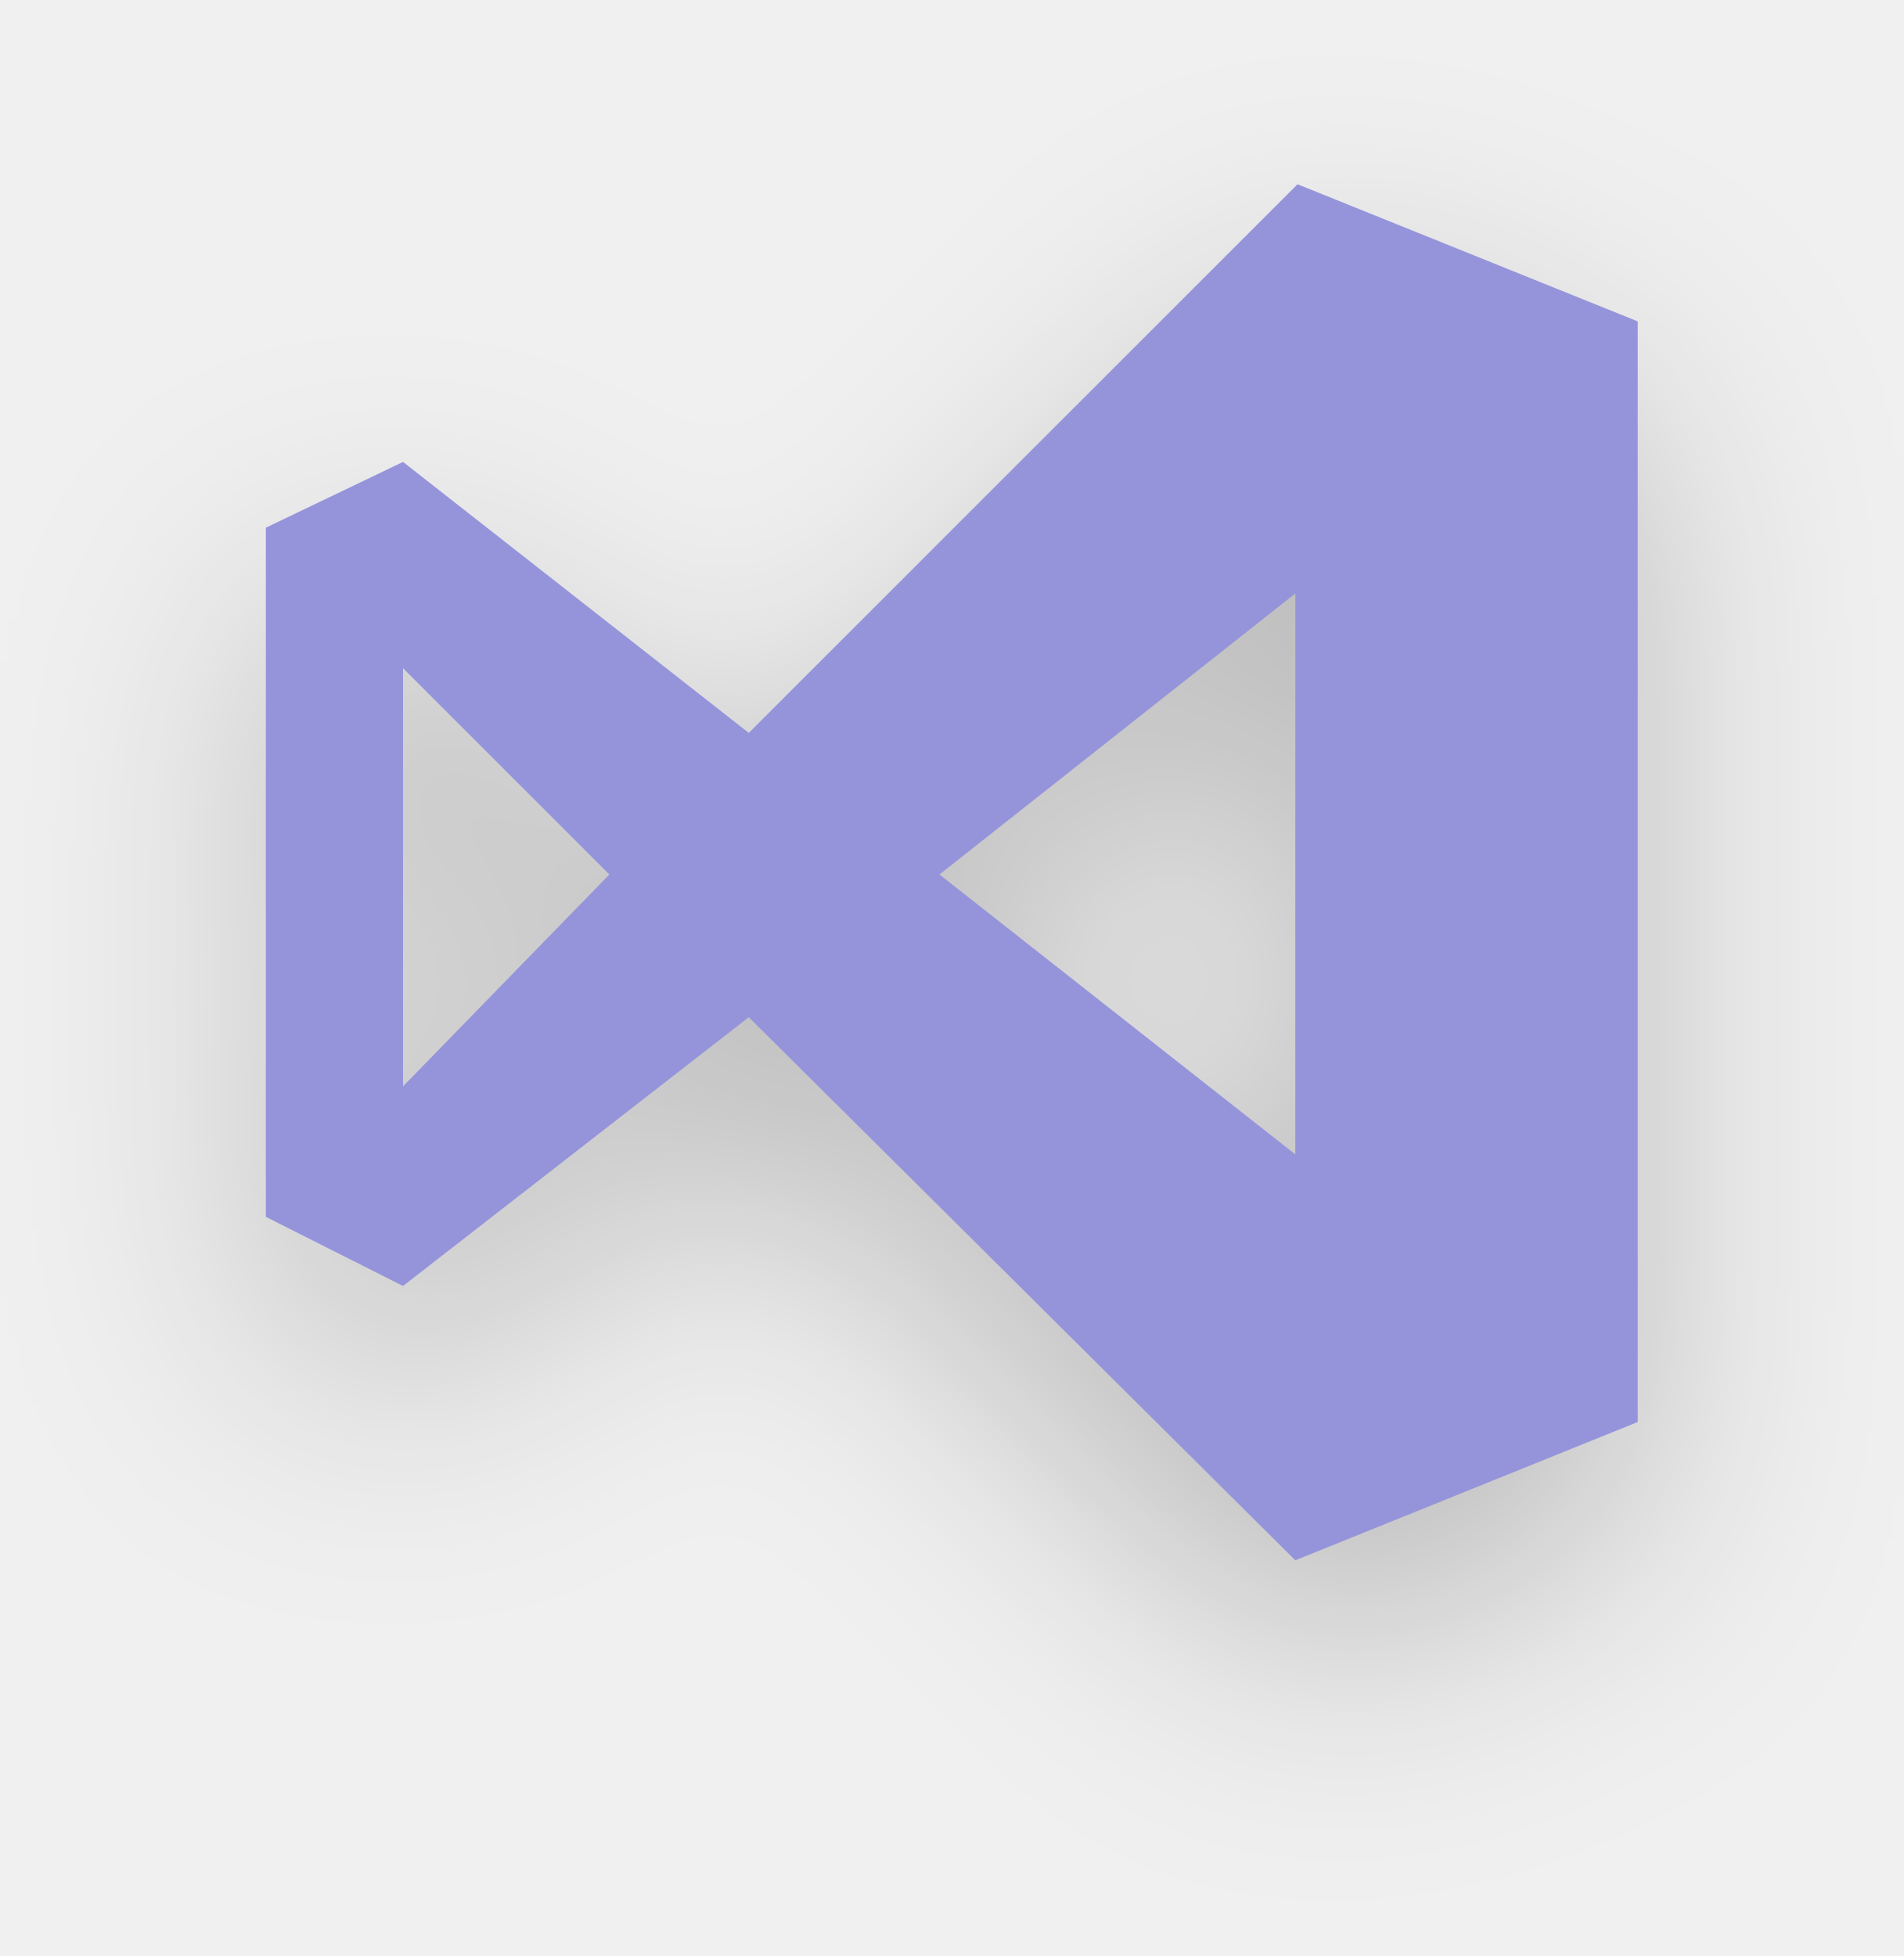
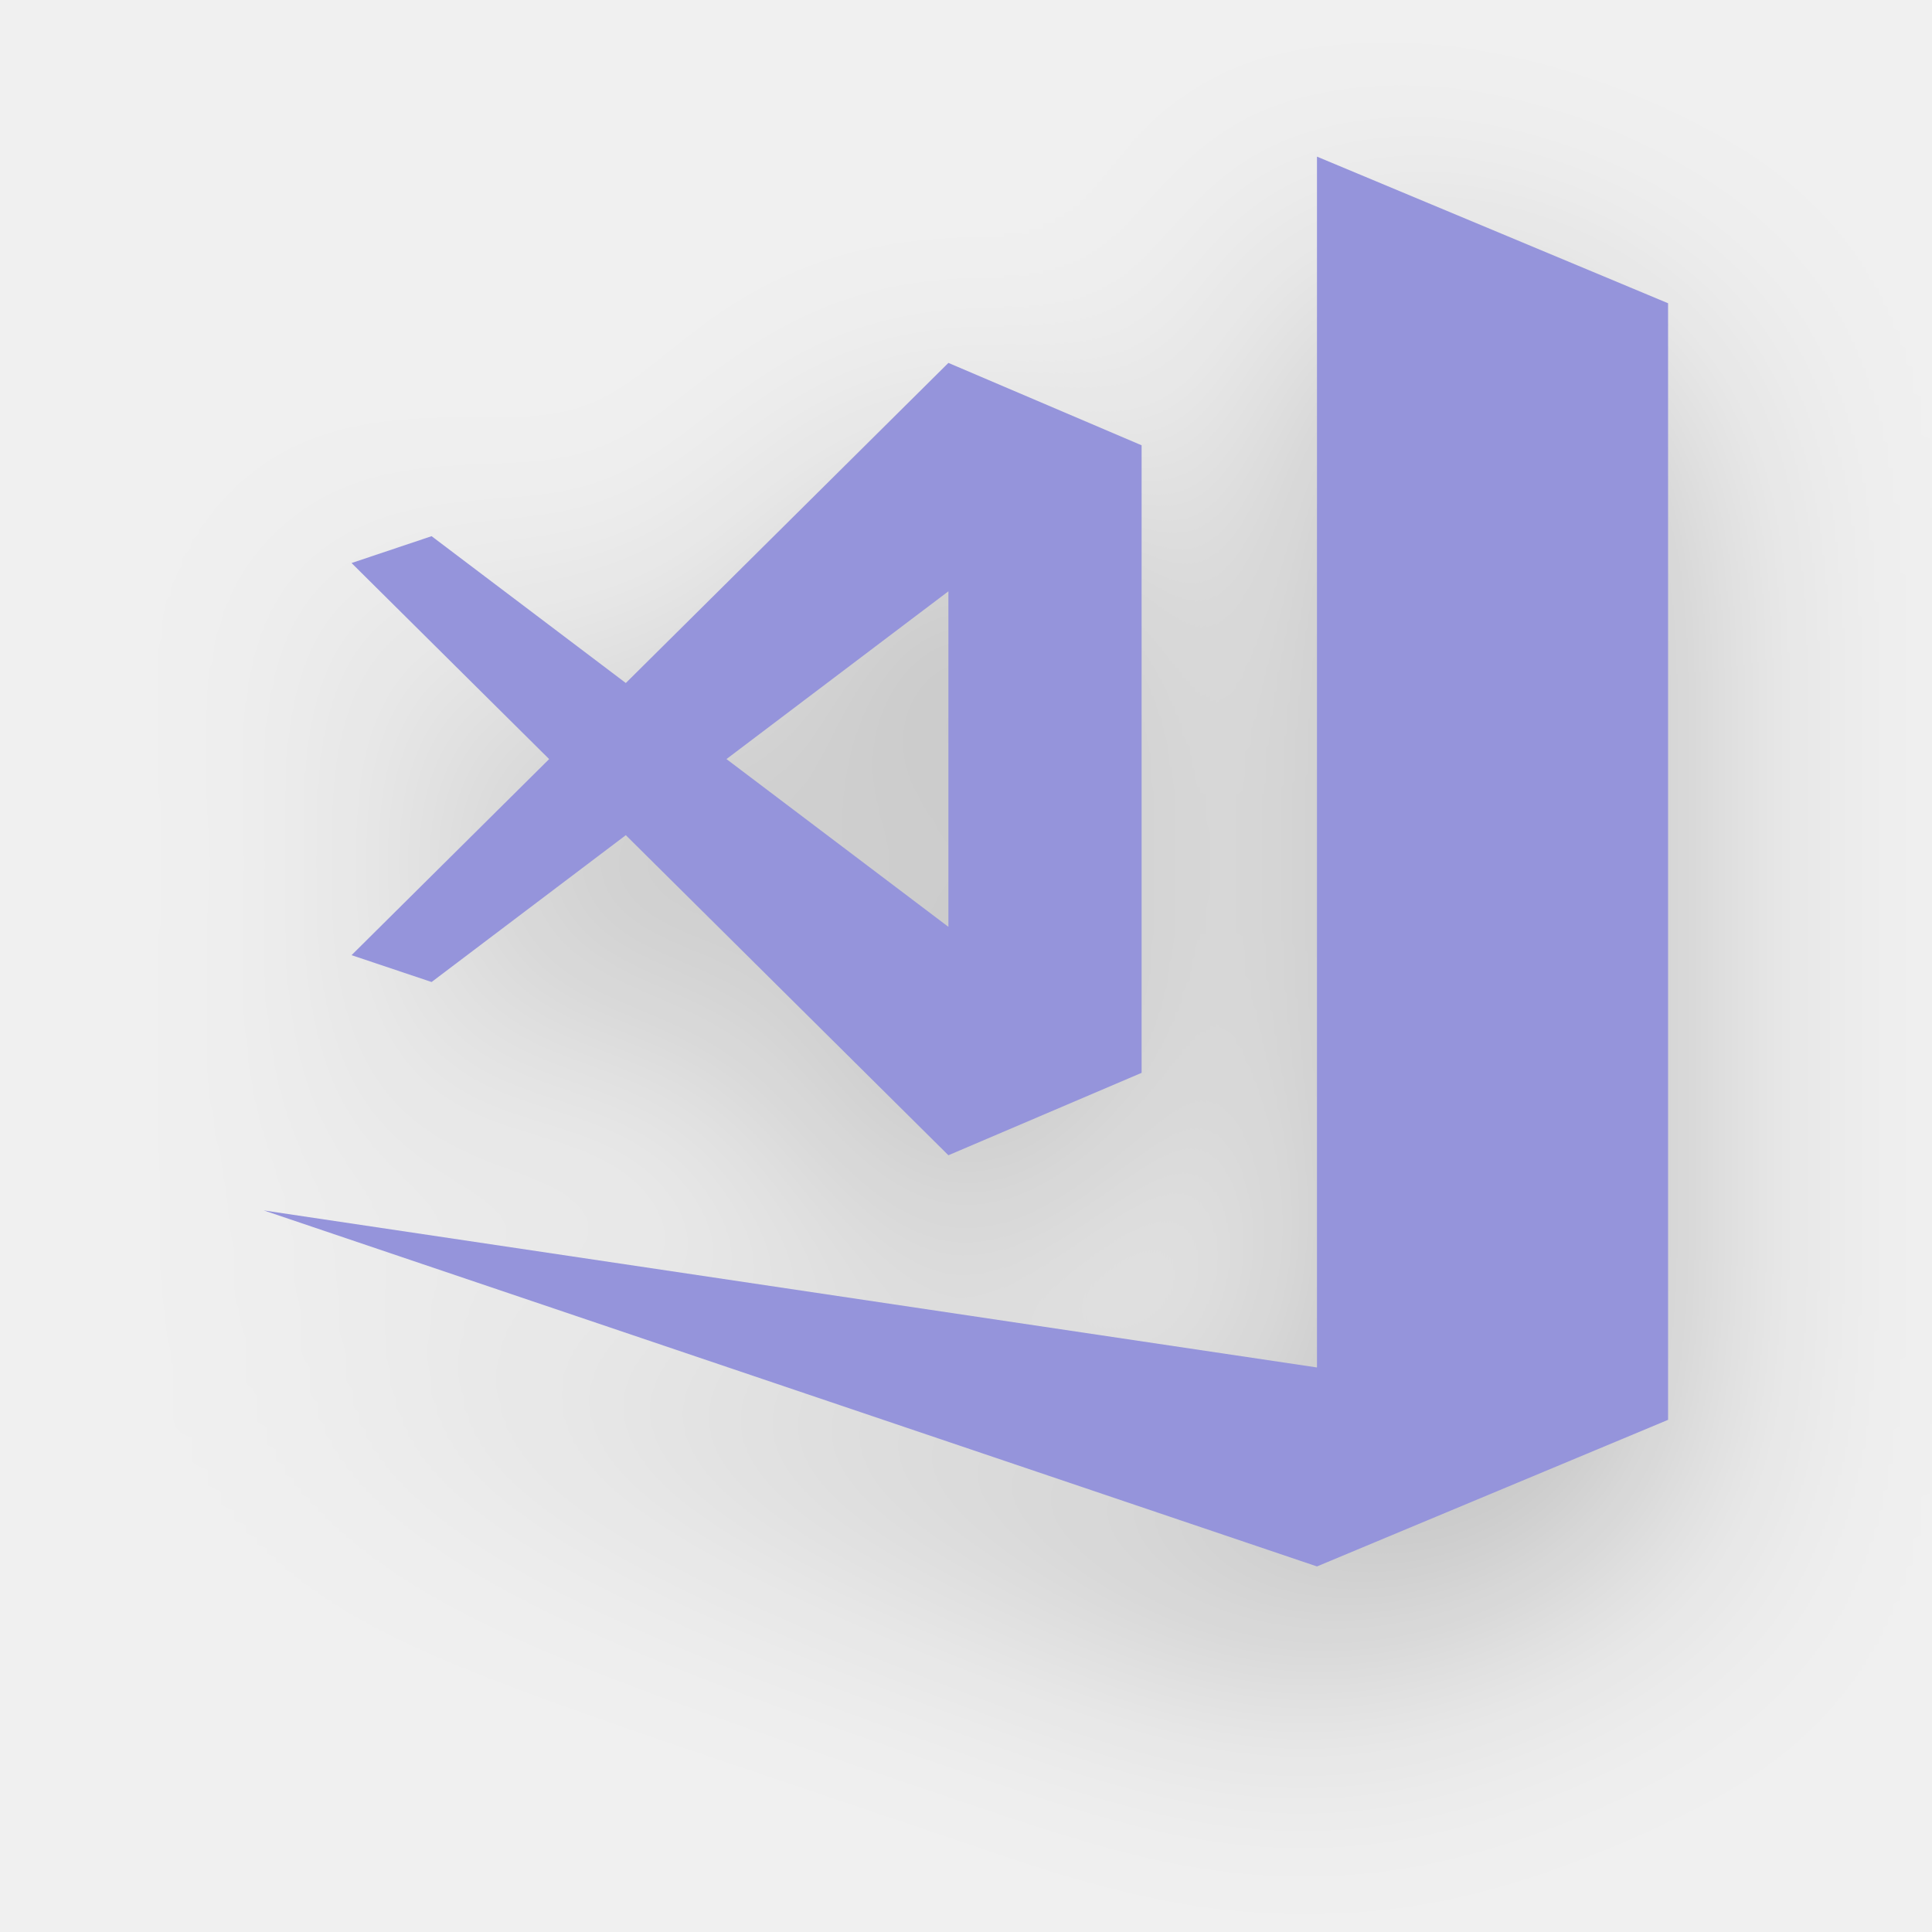
- <svg xmlns="http://www.w3.org/2000/svg" width="72" height="74" viewBox="0 0 72 74" fill="none">
+ <svg xmlns="http://www.w3.org/2000/svg" width="74" height="74" viewBox="0 0 74 74" fill="none">
  <g filter="url(#filter0_d)">
-     <path d="M49.078 6.97L61.945 12.159V53.798L48.994 59.03L28.322 38.484L15.244 48.652L10.055 46.036V19.964L15.244 17.475L28.322 27.727L49.078 6.97ZM15.244 25.28V41.1L23.048 33.084L15.244 25.28ZM35.536 33.084L48.994 43.673V22.453L35.536 33.084Z" fill="#9594DB" />
+     <g clip-path="url(#clip0)">
+       <path fill-rule="evenodd" clip-rule="evenodd" d="M50.443 5.999V52.377L10.103 46.362L50.443 59.998L63.891 54.383V12.452L63.896 12.45L63.891 12.441V11.615L50.443 5.999Z" fill="#9594DB" />
+       <path fill-rule="evenodd" clip-rule="evenodd" d="M36.326 13.9L23.97 26.161L16.531 20.537L13.465 21.565L21.033 29.075L13.465 36.585L16.531 37.613L23.97 31.989H23.97L36.326 44.249L43.726 41.092V17.056L36.326 13.9ZM36.326 22.648V35.5L27.825 29.074L36.326 22.648Z" fill="#9594DB" />
+     </g>
  </g>
  <defs>
-     <filter id="filter0_d" x="-1" y="0" width="74" height="74" filterUnits="userSpaceOnUse" color-interpolation-filters="sRGB">
+     <filter id="filter0_d" x="0" y="0" width="74" height="74" filterUnits="userSpaceOnUse" color-interpolation-filters="sRGB">
      <feFlood flood-opacity="0" result="BackgroundImageFix" />
      <feColorMatrix in="SourceAlpha" type="matrix" values="0 0 0 0 0 0 0 0 0 0 0 0 0 0 0 0 0 0 127 0" />
      <feOffset dy="4" />
      <feGaussianBlur stdDeviation="5" />
      <feColorMatrix type="matrix" values="0 0 0 0 0 0 0 0 0 0 0 0 0 0 0 0 0 0 0.22 0" />
      <feBlend mode="normal" in2="BackgroundImageFix" result="effect1_dropShadow" />
      <feBlend mode="normal" in="SourceGraphic" in2="effect1_dropShadow" result="shape" />
    </filter>
+     <clipPath id="clip0">
+       <rect width="54" height="54" fill="white" transform="translate(10 6)" />
+     </clipPath>
  </defs>
</svg>
